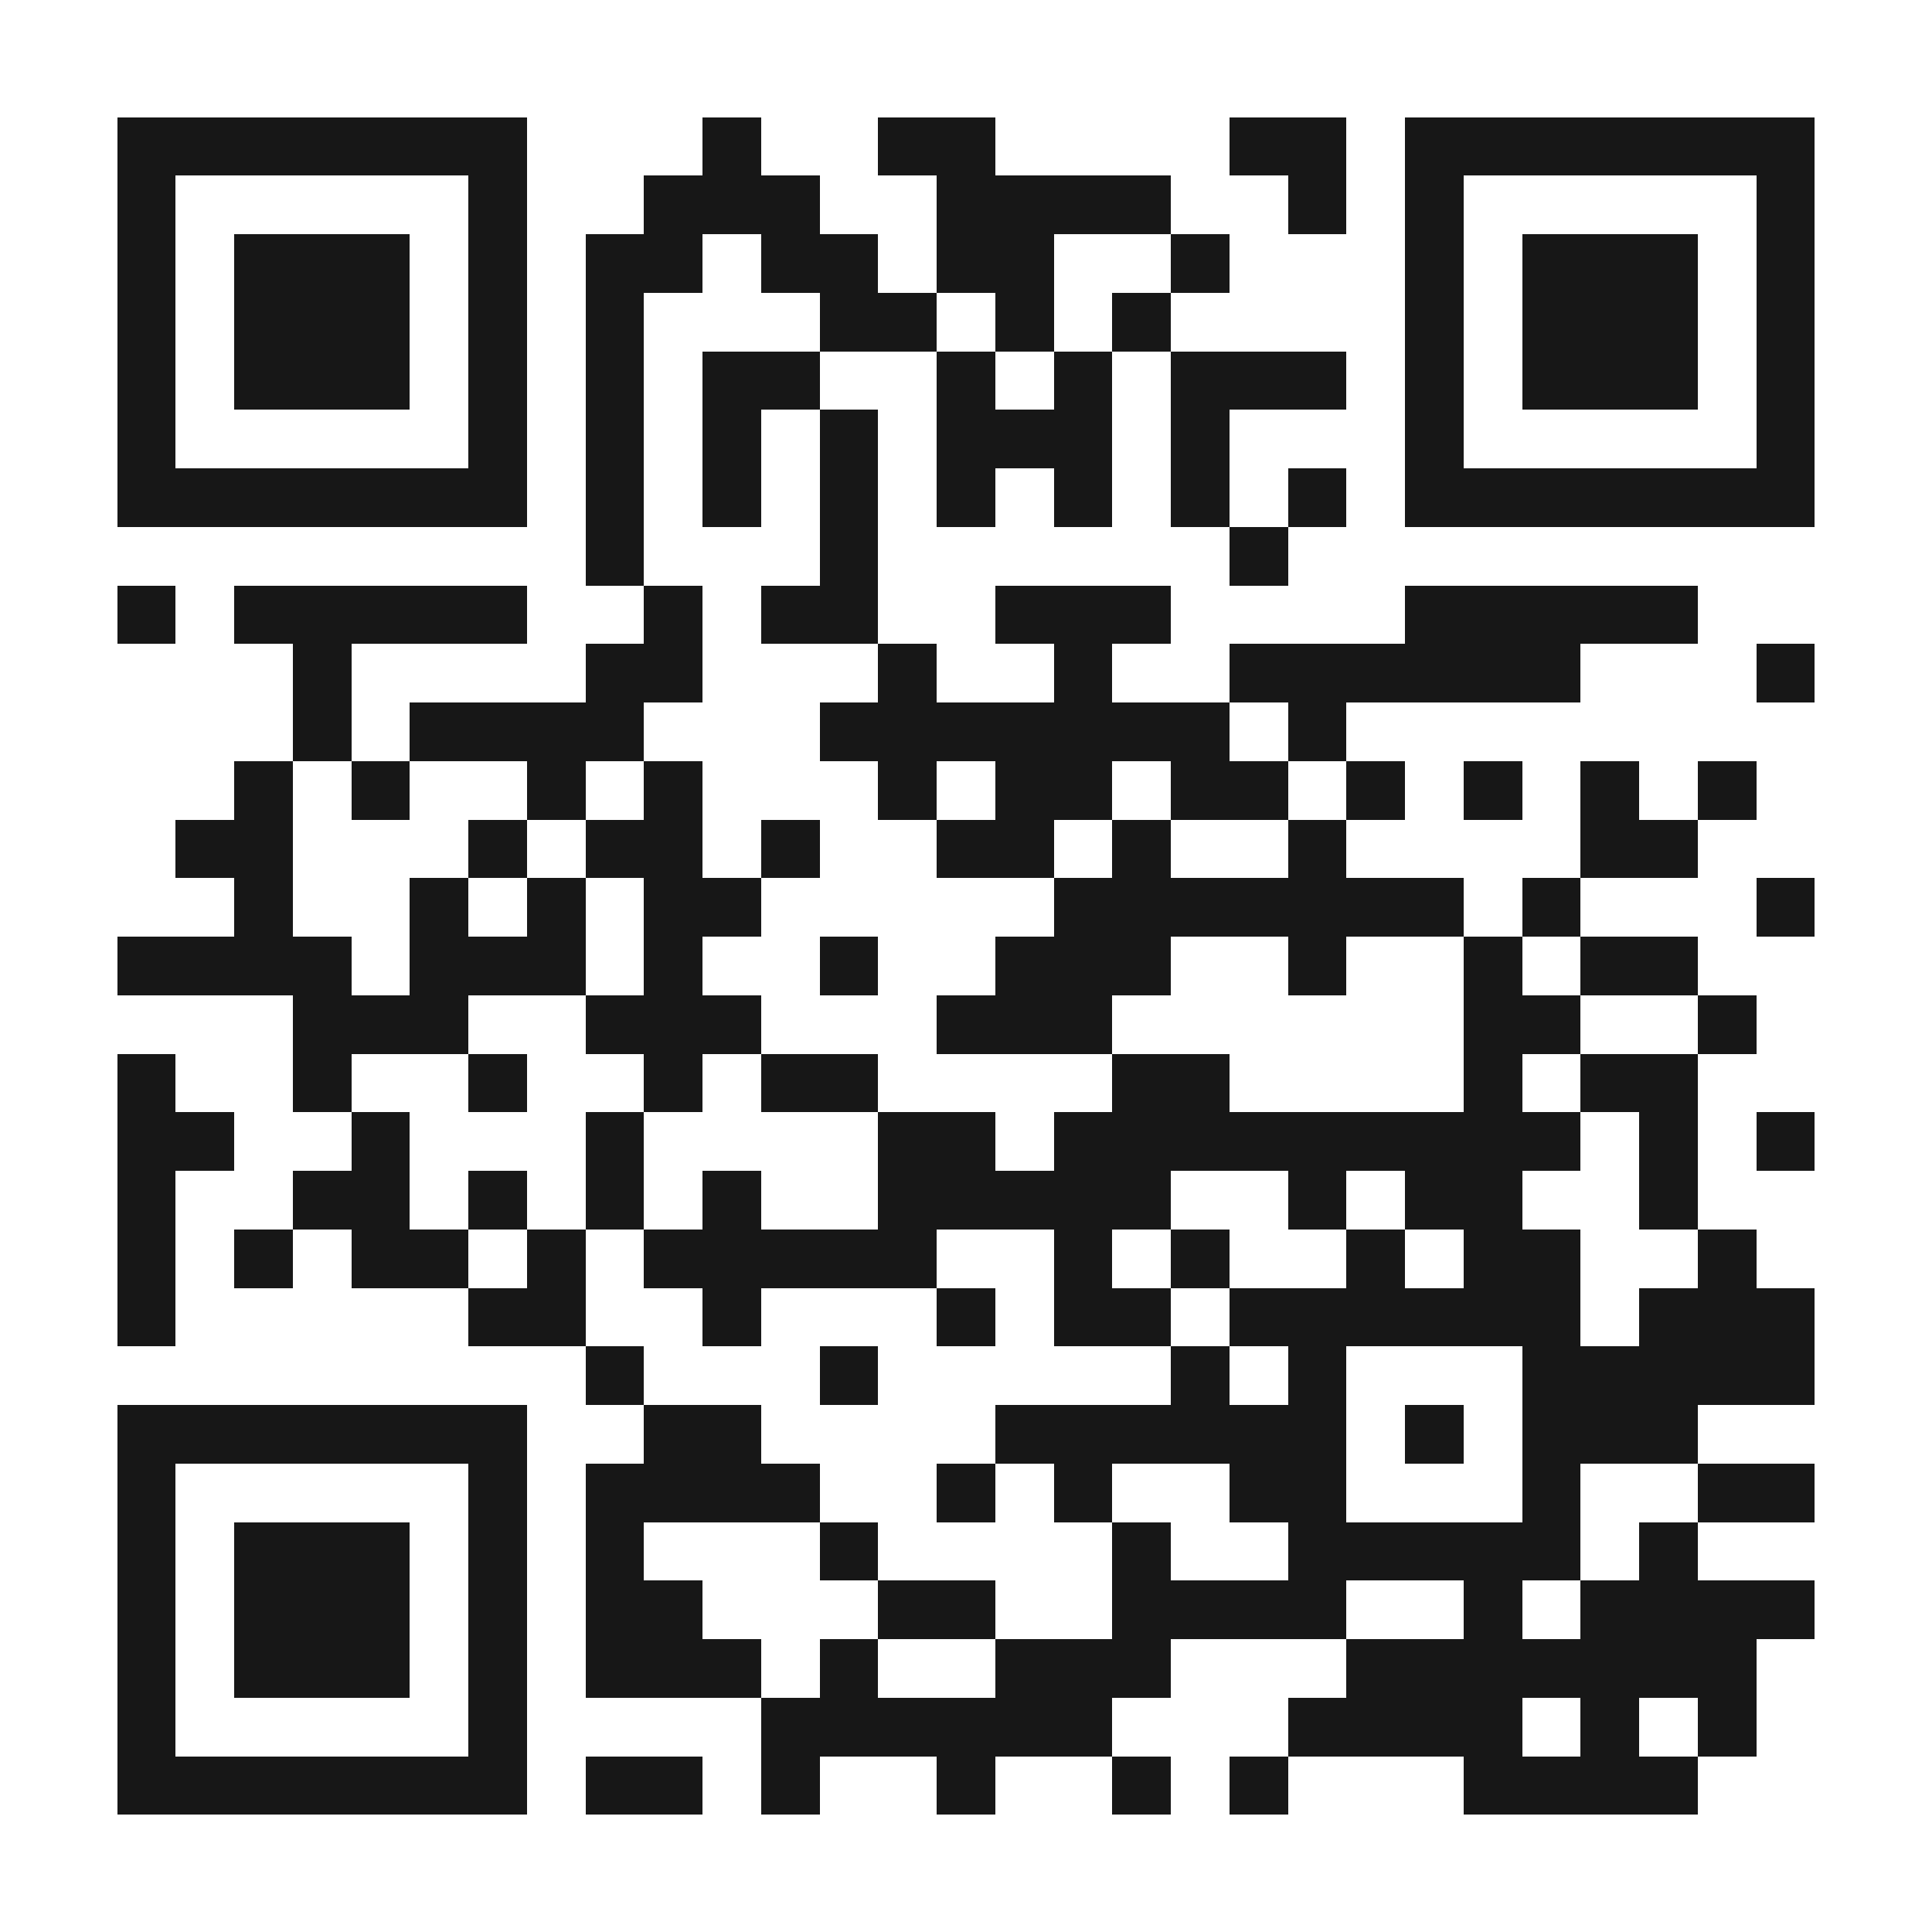
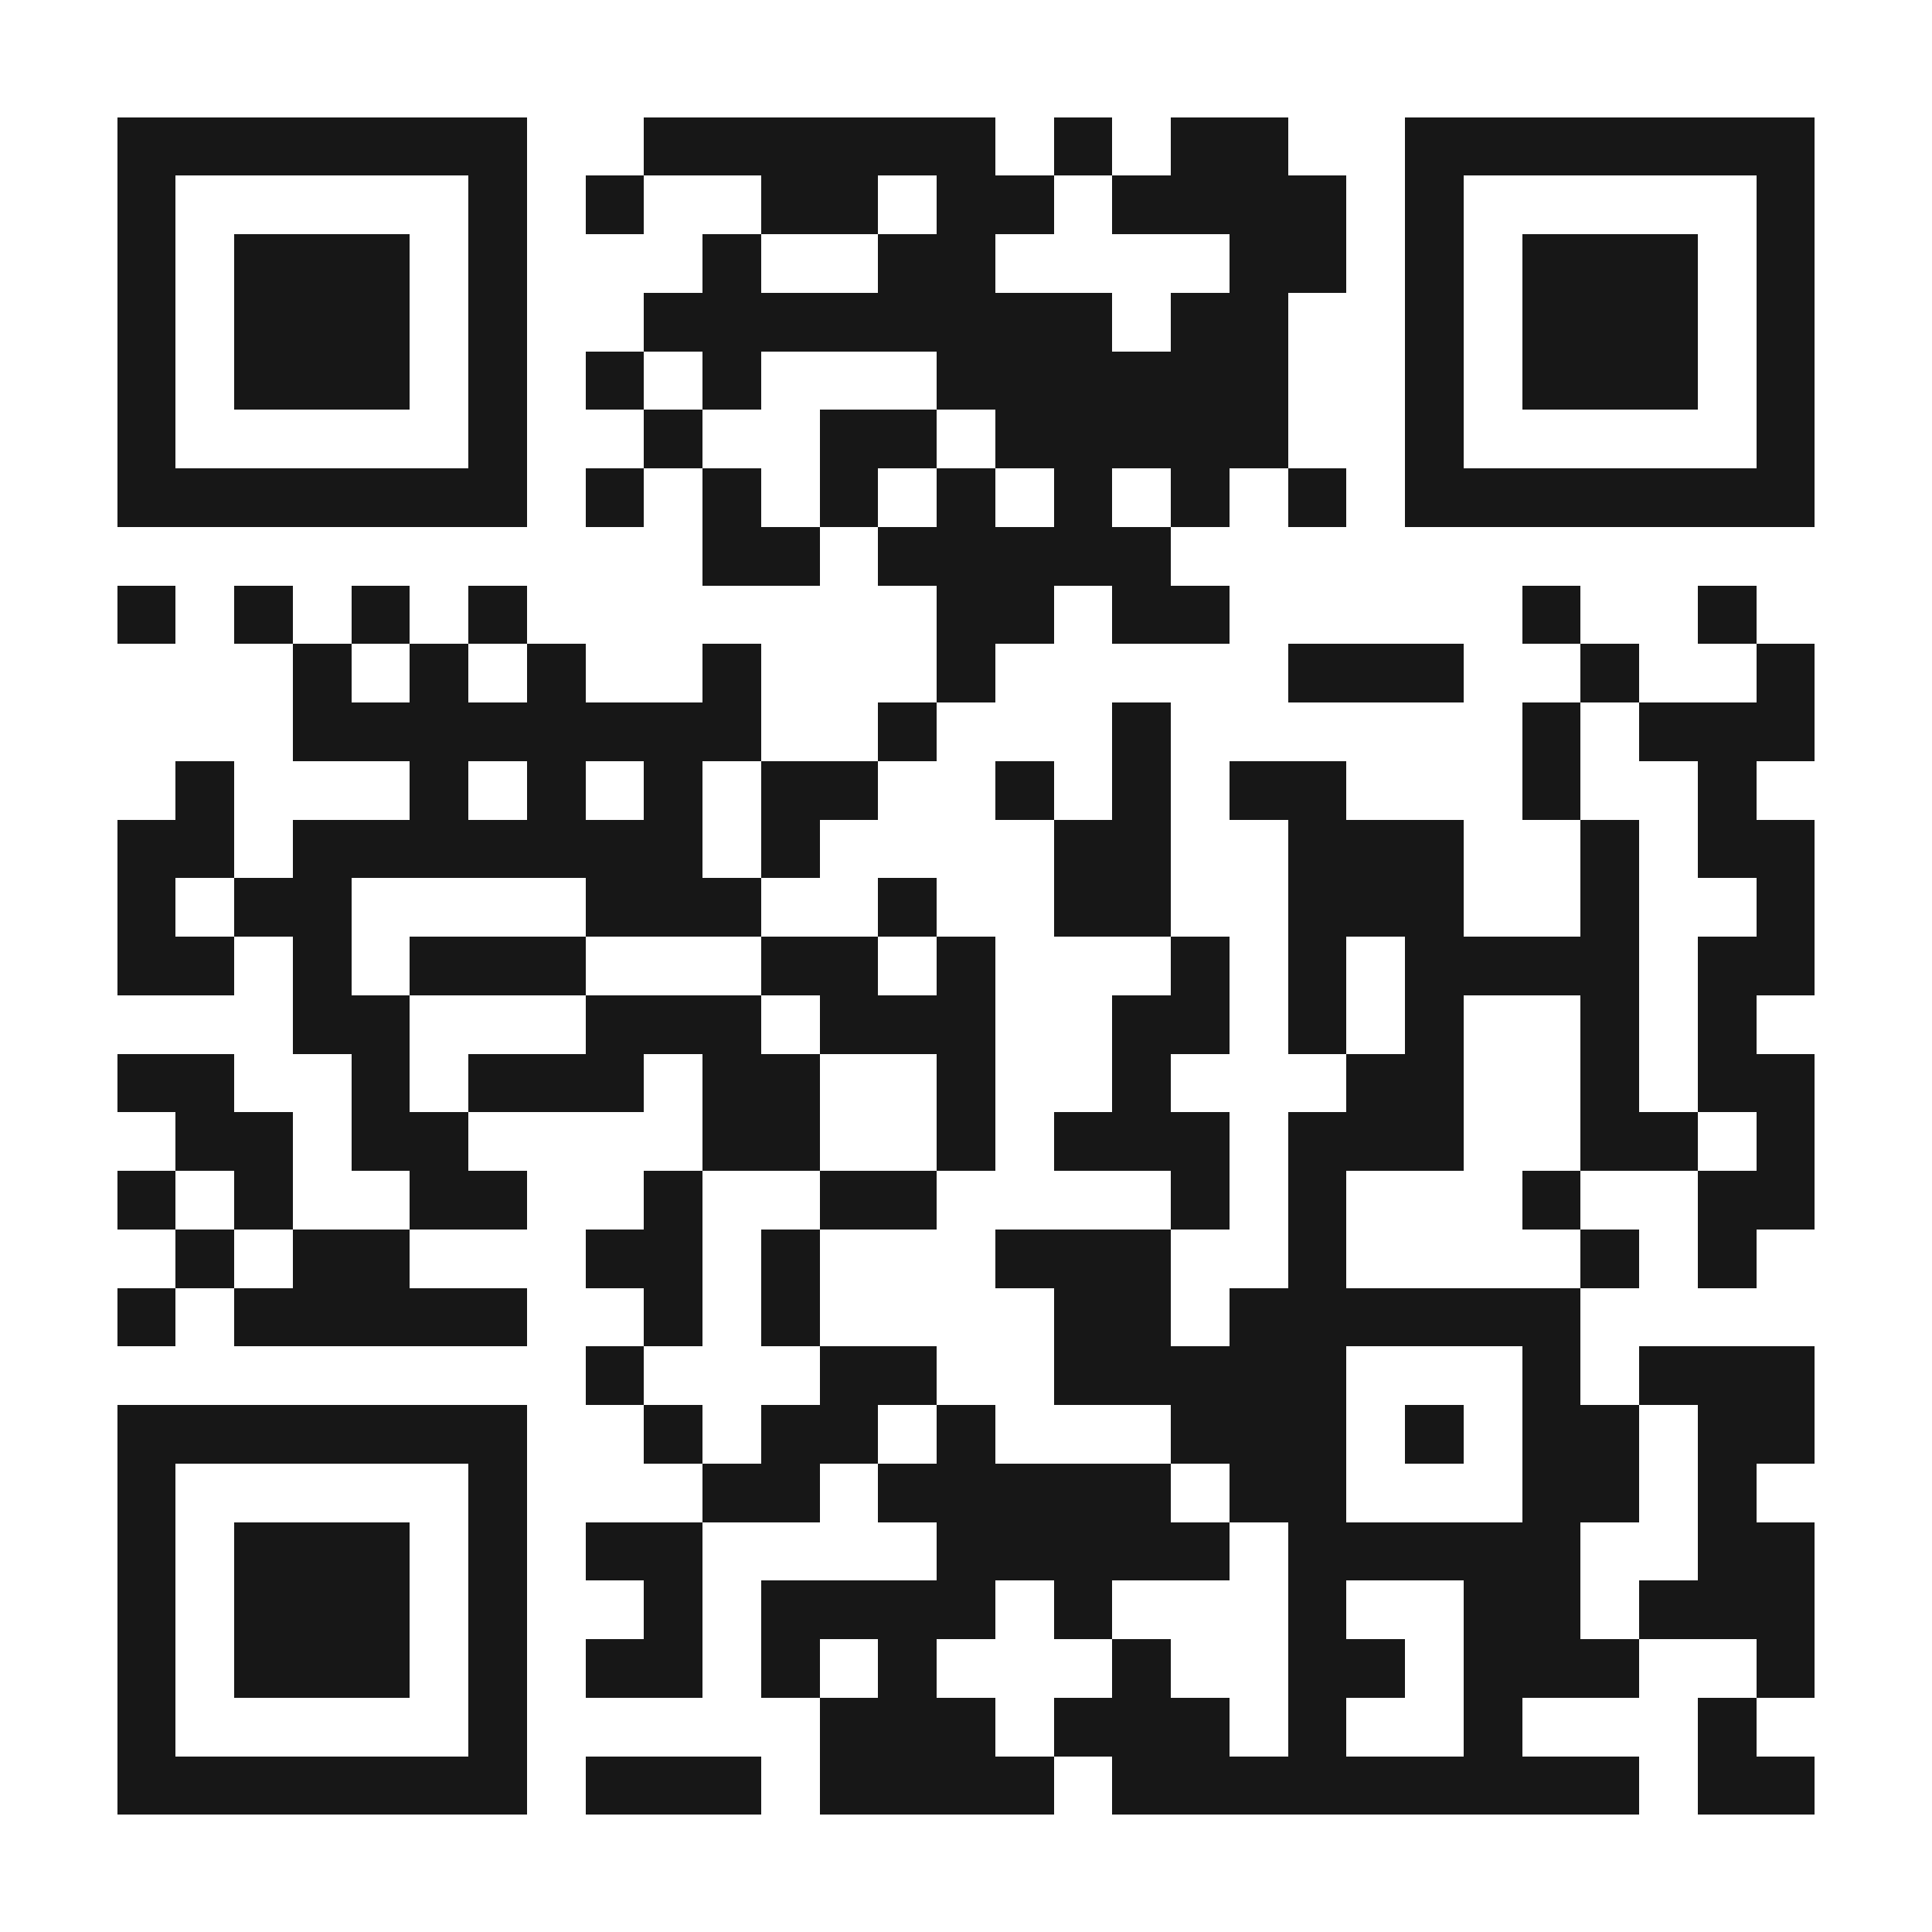
<svg xmlns="http://www.w3.org/2000/svg" width="720" height="720" viewBox="0 0 33 33" shape-rendering="crispEdges">
  <path fill="#ffffff" d="M0 0h33v33H0z" />
-   <path stroke="#171717" d="M2 2.5h7m3 0h1m2 0h2m4 0h2m1 0h7M2 3.5h1m5 0h1m2 0h3m2 0h4m2 0h1m1 0h1m5 0h1M2 4.5h1m1 0h3m1 0h1m1 0h2m1 0h2m1 0h2m2 0h1m3 0h1m1 0h3m1 0h1M2 5.5h1m1 0h3m1 0h1m1 0h1m3 0h2m1 0h1m1 0h1m4 0h1m1 0h3m1 0h1M2 6.5h1m1 0h3m1 0h1m1 0h1m1 0h2m2 0h1m1 0h1m1 0h3m1 0h1m1 0h3m1 0h1M2 7.5h1m5 0h1m1 0h1m1 0h1m1 0h1m1 0h3m1 0h1m3 0h1m5 0h1M2 8.5h7m1 0h1m1 0h1m1 0h1m1 0h1m1 0h1m1 0h1m1 0h1m1 0h7M10 9.5h1m3 0h1m6 0h1M2 10.5h1m1 0h5m2 0h1m1 0h2m2 0h3m4 0h5M5 11.5h1m4 0h2m3 0h1m2 0h1m2 0h6m3 0h1M5 12.5h1m1 0h4m3 0h7m1 0h1M4 13.5h1m1 0h1m2 0h1m1 0h1m3 0h1m1 0h2m1 0h2m1 0h1m1 0h1m1 0h1m1 0h1M3 14.5h2m3 0h1m1 0h2m1 0h1m2 0h2m1 0h1m2 0h1m4 0h2M4 15.5h1m2 0h1m1 0h1m1 0h2m5 0h7m1 0h1m3 0h1M2 16.5h4m1 0h3m1 0h1m2 0h1m2 0h3m2 0h1m2 0h1m1 0h2M5 17.5h3m2 0h3m3 0h3m6 0h2m2 0h1M2 18.5h1m2 0h1m2 0h1m2 0h1m1 0h2m4 0h2m4 0h1m1 0h2M2 19.5h2m2 0h1m3 0h1m4 0h2m1 0h9m1 0h1m1 0h1M2 20.5h1m2 0h2m1 0h1m1 0h1m1 0h1m2 0h5m2 0h1m1 0h2m2 0h1M2 21.5h1m1 0h1m1 0h2m1 0h1m1 0h5m2 0h1m1 0h1m2 0h1m1 0h2m2 0h1M2 22.5h1m5 0h2m2 0h1m3 0h1m1 0h2m1 0h6m1 0h3M10 23.5h1m3 0h1m5 0h1m1 0h1m3 0h5M2 24.5h7m2 0h2m4 0h6m1 0h1m1 0h3M2 25.5h1m5 0h1m1 0h4m2 0h1m1 0h1m2 0h2m3 0h1m2 0h2M2 26.5h1m1 0h3m1 0h1m1 0h1m3 0h1m4 0h1m2 0h5m1 0h1M2 27.5h1m1 0h3m1 0h1m1 0h2m3 0h2m2 0h4m2 0h1m1 0h4M2 28.5h1m1 0h3m1 0h1m1 0h3m1 0h1m2 0h3m3 0h7M2 29.5h1m5 0h1m4 0h6m3 0h4m1 0h1m1 0h1M2 30.5h7m1 0h2m1 0h1m2 0h1m2 0h1m1 0h1m3 0h4" />
+   <path stroke="#171717" d="M2 2.5h7m2 0h6m1 0h1m1 0h2m2 0h7M2 3.5h1m5 0h1m1 0h1m2 0h2m1 0h2m1 0h4m1 0h1m5 0h1M2 4.5h1m1 0h3m1 0h1m3 0h1m2 0h2m4 0h2m1 0h1m1 0h3m1 0h1M2 5.5h1m1 0h3m1 0h1m2 0h8m1 0h2m2 0h1m1 0h3m1 0h1M2 6.5h1m1 0h3m1 0h1m1 0h1m1 0h1m3 0h6m2 0h1m1 0h3m1 0h1M2 7.5h1m5 0h1m2 0h1m2 0h2m1 0h5m2 0h1m5 0h1M2 8.5h7m1 0h1m1 0h1m1 0h1m1 0h1m1 0h1m1 0h1m1 0h1m1 0h7M12 9.5h2m1 0h5M2 10.5h1m1 0h1m1 0h1m1 0h1m7 0h2m1 0h2m5 0h1m2 0h1M5 11.5h1m1 0h1m1 0h1m2 0h1m3 0h1m5 0h3m2 0h1m2 0h1M5 12.5h8m2 0h1m3 0h1m6 0h1m1 0h3M3 13.5h1m3 0h1m1 0h1m1 0h1m1 0h2m2 0h1m1 0h1m1 0h2m3 0h1m2 0h1M2 14.5h2m1 0h7m1 0h1m4 0h2m2 0h3m2 0h1m1 0h2M2 15.5h1m1 0h2m4 0h3m2 0h1m2 0h2m2 0h3m2 0h1m2 0h1M2 16.5h2m1 0h1m1 0h3m3 0h2m1 0h1m3 0h1m1 0h1m1 0h4m1 0h2M5 17.5h2m3 0h3m1 0h3m2 0h2m1 0h1m1 0h1m2 0h1m1 0h1M2 18.5h2m2 0h1m1 0h3m1 0h2m2 0h1m2 0h1m3 0h2m2 0h1m1 0h2M3 19.5h2m1 0h2m4 0h2m2 0h1m1 0h3m1 0h3m2 0h2m1 0h1M2 20.5h1m1 0h1m2 0h2m2 0h1m2 0h2m4 0h1m1 0h1m3 0h1m2 0h2M3 21.5h1m1 0h2m3 0h2m1 0h1m3 0h3m2 0h1m4 0h1m1 0h1M2 22.5h1m1 0h5m2 0h1m1 0h1m4 0h2m1 0h6M10 23.5h1m3 0h2m2 0h5m3 0h1m1 0h3M2 24.5h7m2 0h1m1 0h2m1 0h1m3 0h3m1 0h1m1 0h2m1 0h2M2 25.5h1m5 0h1m3 0h2m1 0h5m1 0h2m3 0h2m1 0h1M2 26.5h1m1 0h3m1 0h1m1 0h2m4 0h5m1 0h5m2 0h2M2 27.5h1m1 0h3m1 0h1m2 0h1m1 0h4m1 0h1m3 0h1m2 0h2m1 0h3M2 28.5h1m1 0h3m1 0h1m1 0h2m1 0h1m1 0h1m3 0h1m2 0h2m1 0h3m2 0h1M2 29.5h1m5 0h1m5 0h3m1 0h3m1 0h1m2 0h1m3 0h1M2 30.5h7m1 0h3m1 0h4m1 0h9m1 0h2" />
</svg>
